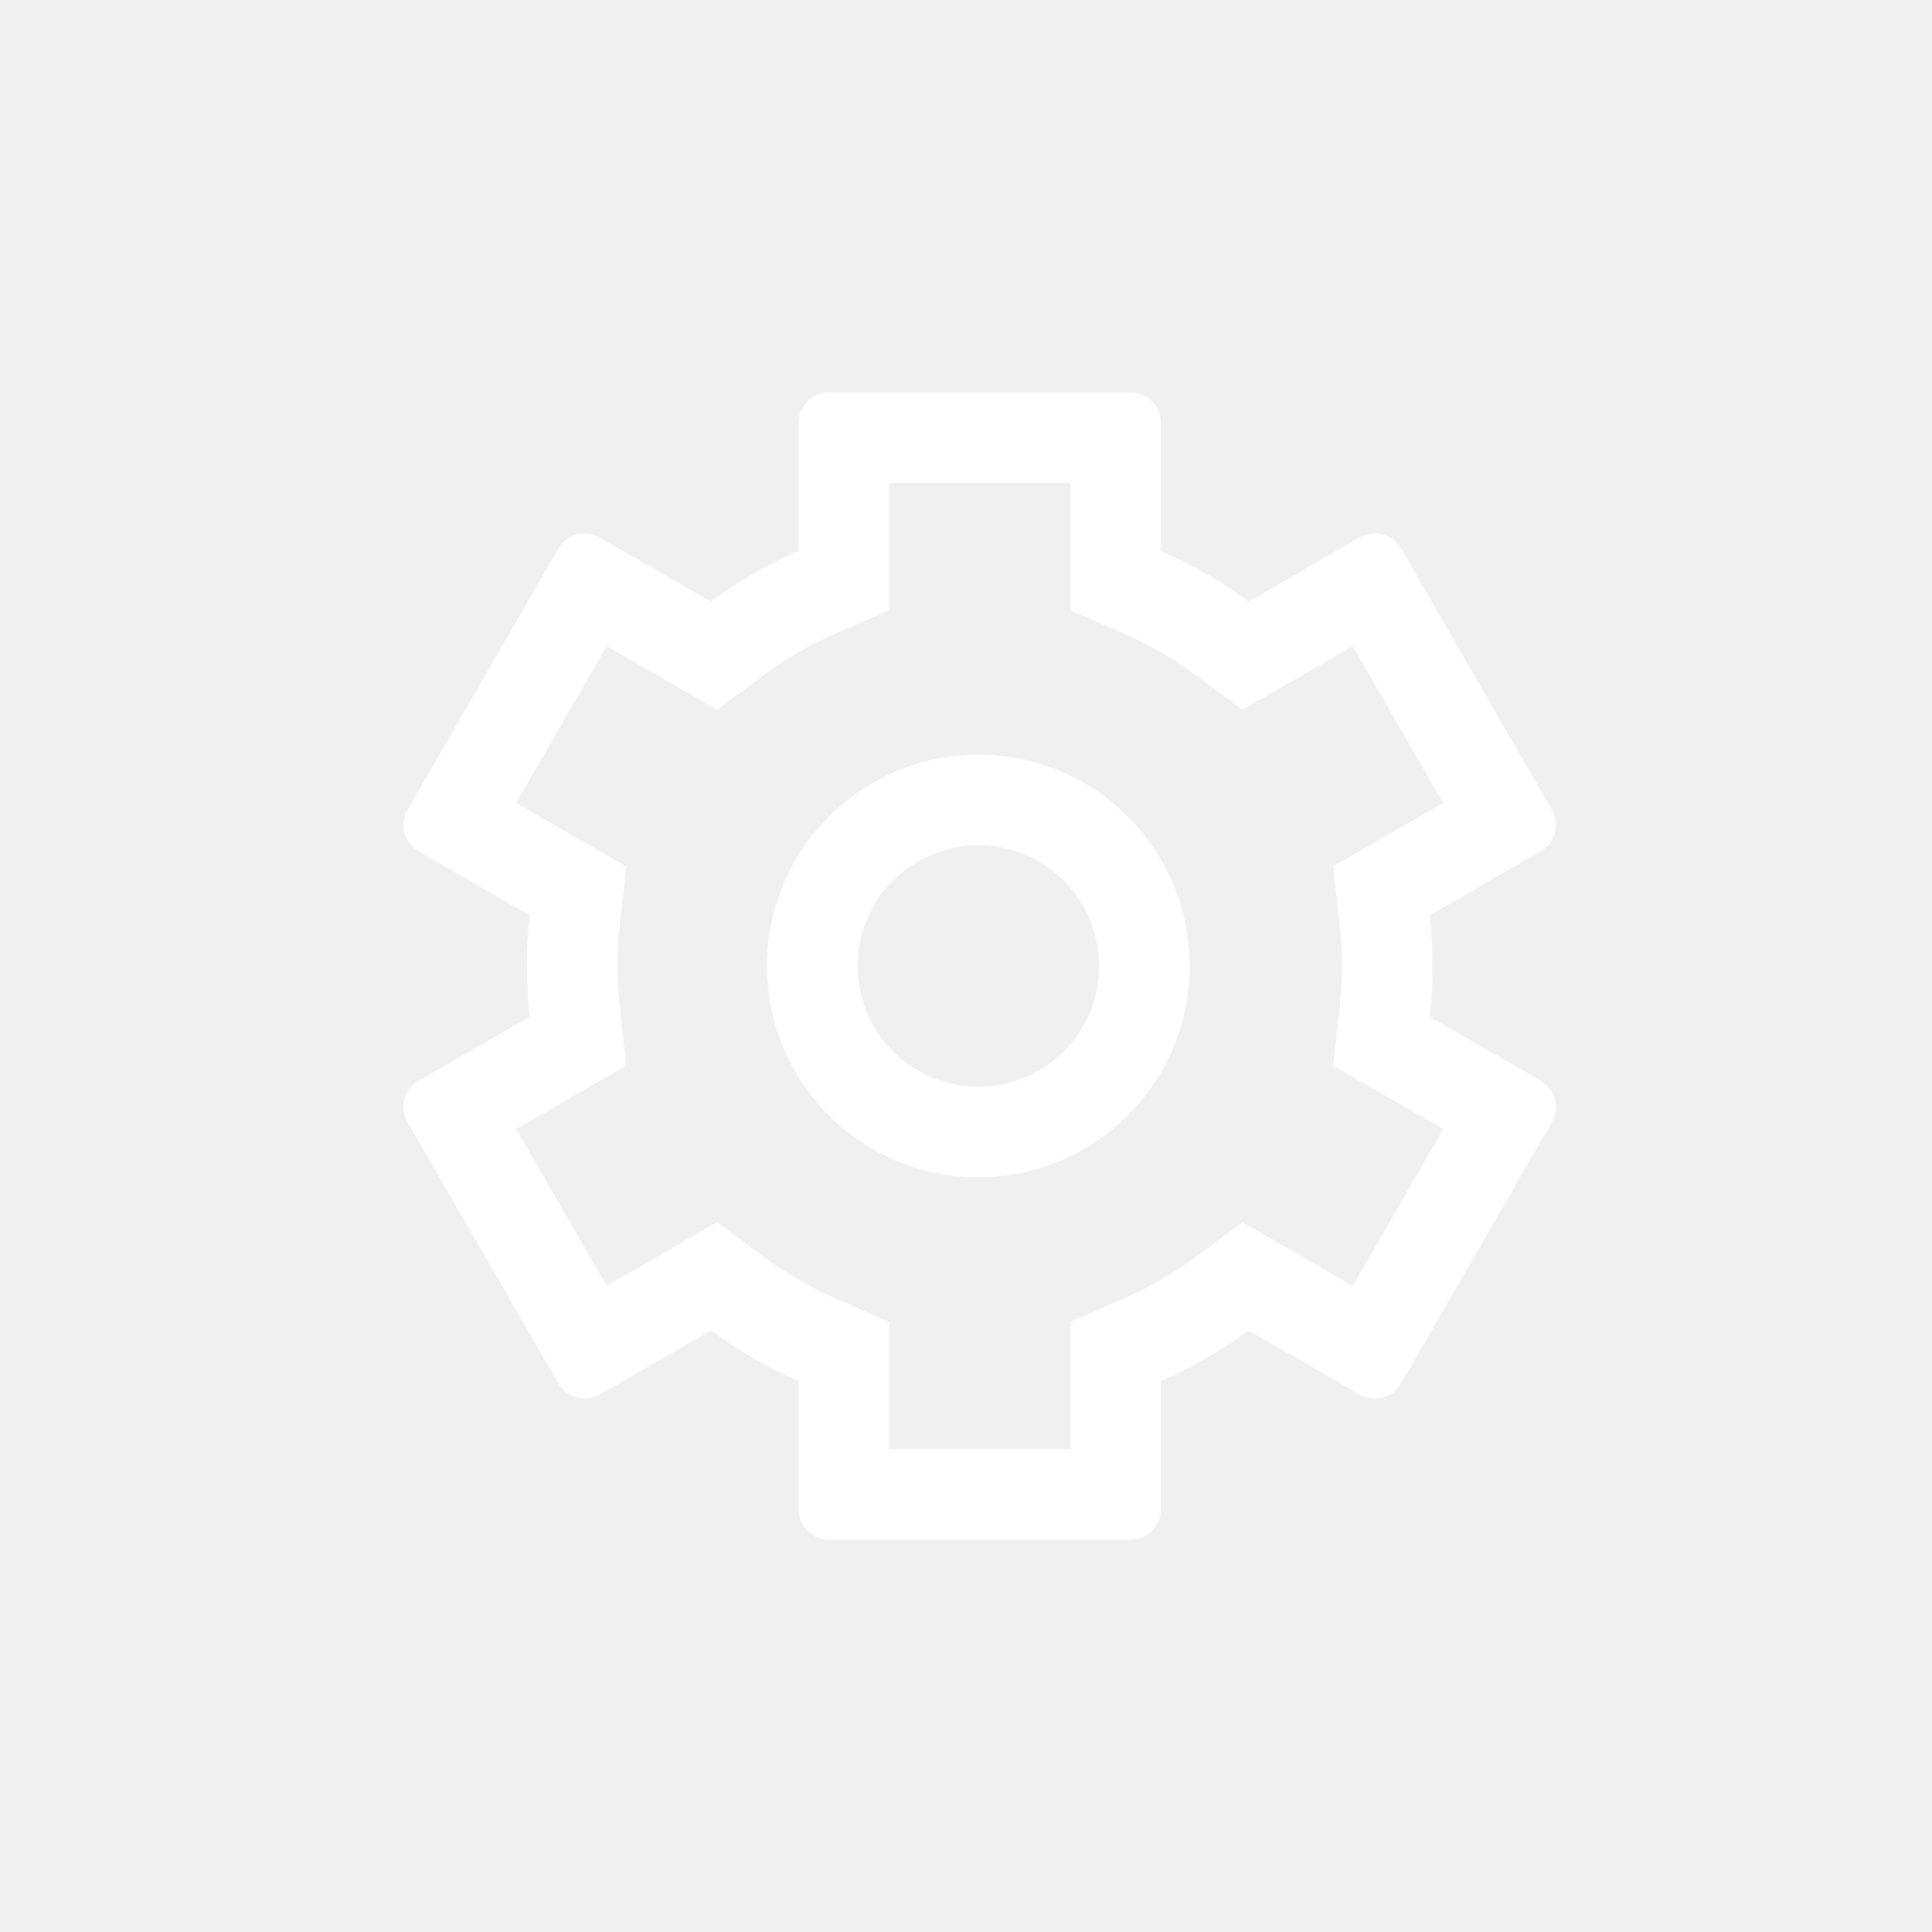
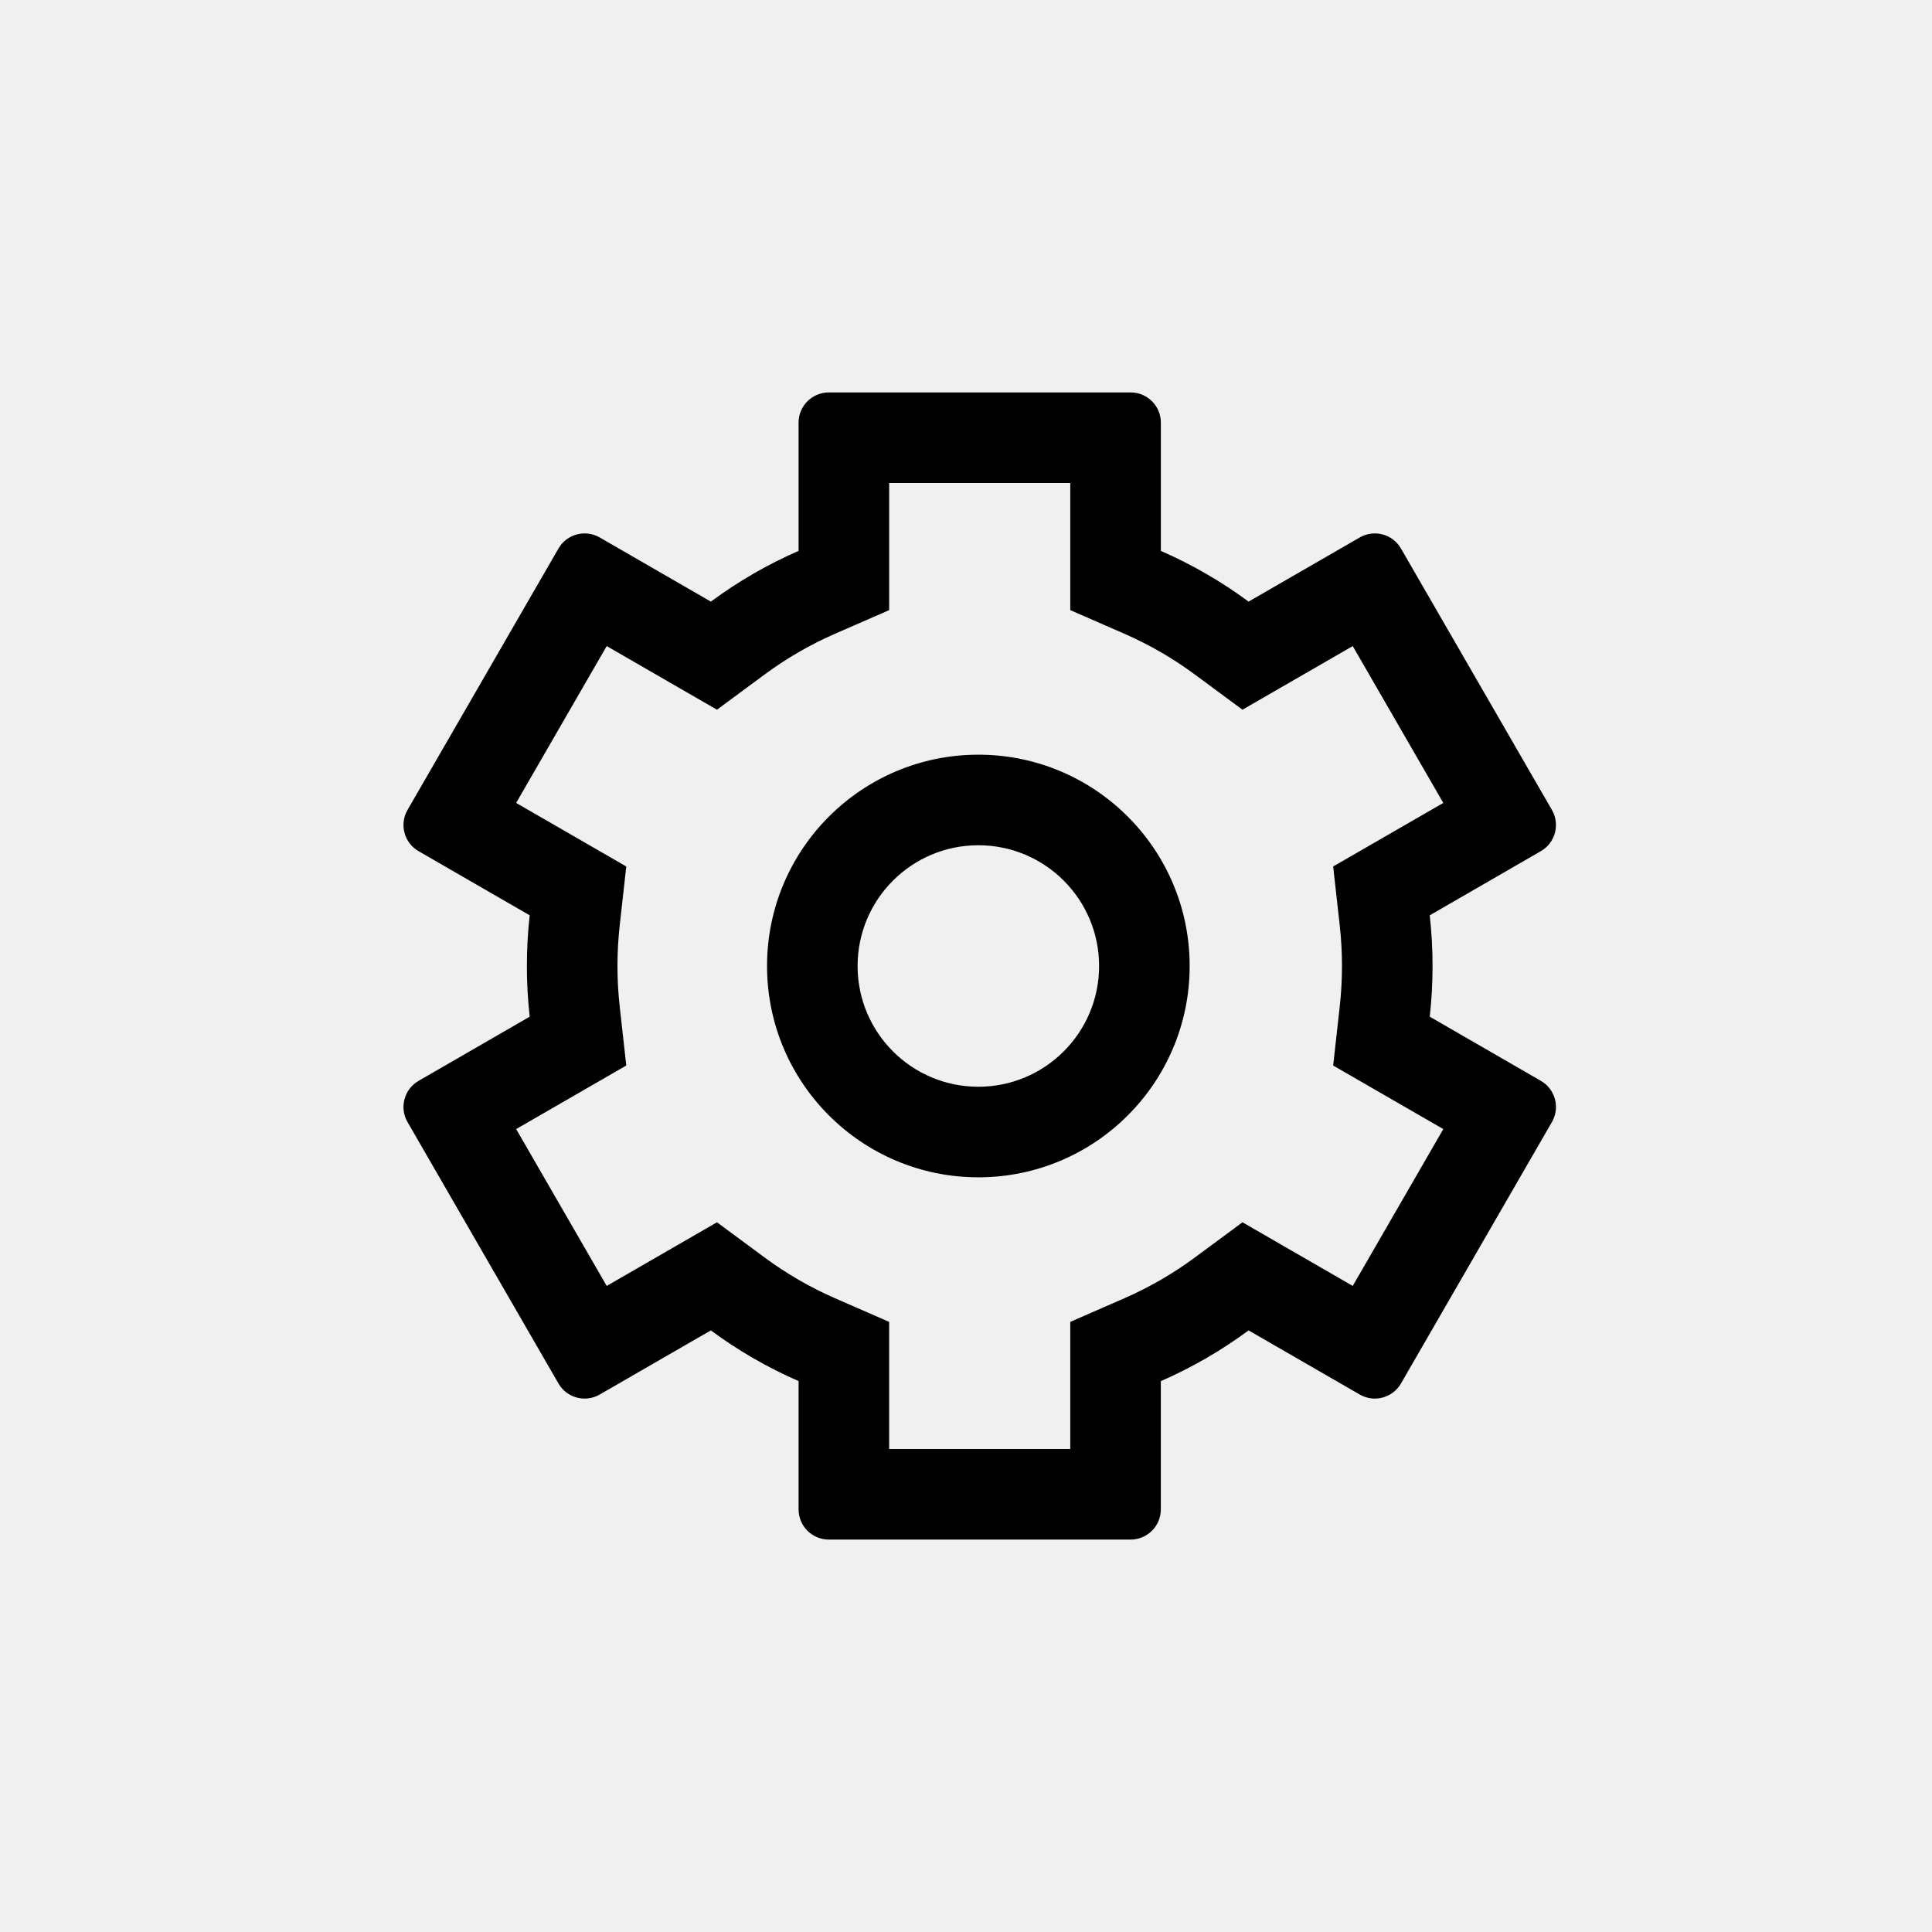
<svg xmlns="http://www.w3.org/2000/svg" t="1692135746774" class="icon" viewBox="0 0 1024 1024" version="1.1" p-id="4015" width="32" height="32">
-   <path d="M439.264 208a16 16 0 0 0-16 16v67.968a239.744 239.744 0 0 0-46.496 26.896l-58.912-34a16 16 0 0 0-21.856 5.856l-80 138.56a16 16 0 0 0 5.856 21.856l58.896 34a242.624 242.624 0 0 0 0 53.728l-58.88 34a16 16 0 0 0-6.72 20.176l0.848 1.68 80 138.56a16 16 0 0 0 21.856 5.856l58.912-34a239.744 239.744 0 0 0 46.496 26.88V800a16 16 0 0 0 16 16h160a16 16 0 0 0 16-16v-67.968a239.744 239.744 0 0 0 46.512-26.896l58.912 34a16 16 0 0 0 21.856-5.856l80-138.56a16 16 0 0 0-4.288-20.832l-1.568-1.024-58.896-34a242.624 242.624 0 0 0 0-53.728l58.88-34a16 16 0 0 0 6.72-20.176l-0.848-1.68-80-138.56a16 16 0 0 0-21.856-5.856l-58.912 34a239.744 239.744 0 0 0-46.496-26.88V224a16 16 0 0 0-16-16h-160z m32 48h96v67.376l28.8 12.576c13.152 5.76 25.632 12.976 37.184 21.52l25.28 18.688 58.448-33.728 48 83.136-58.368 33.68 3.472 31.2a194.624 194.624 0 0 1 0 43.104l-3.472 31.2 58.368 33.68-48 83.136-58.432-33.728-25.296 18.688c-11.552 8.544-24.032 15.76-37.184 21.52l-28.8 12.576V768h-96v-67.376l-28.784-12.576c-13.152-5.76-25.632-12.976-37.184-21.52l-25.28-18.688-58.448 33.728-48-83.136 58.368-33.68-3.472-31.2a194.624 194.624 0 0 1 0-43.104l3.472-31.2-58.368-33.68 48-83.136 58.432 33.728 25.296-18.688a191.744 191.744 0 0 1 37.184-21.52l28.8-12.576V256z m47.28 144a112 112 0 1 0 0 224 112 112 0 0 0 0-224z m0 48a64 64 0 1 1 0 128 64 64 0 0 1 0-128z" fill="#fff" p-id="4016" />
+   <path d="M439.264 208a16 16 0 0 0-16 16v67.968a239.744 239.744 0 0 0-46.496 26.896l-58.912-34a16 16 0 0 0-21.856 5.856l-80 138.56a16 16 0 0 0 5.856 21.856l58.896 34a242.624 242.624 0 0 0 0 53.728l-58.88 34a16 16 0 0 0-6.72 20.176l0.848 1.68 80 138.56a16 16 0 0 0 21.856 5.856l58.912-34a239.744 239.744 0 0 0 46.496 26.88V800a16 16 0 0 0 16 16h160a16 16 0 0 0 16-16v-67.968a239.744 239.744 0 0 0 46.512-26.896l58.912 34a16 16 0 0 0 21.856-5.856l80-138.56a16 16 0 0 0-4.288-20.832l-1.568-1.024-58.896-34a242.624 242.624 0 0 0 0-53.728l58.88-34a16 16 0 0 0 6.72-20.176l-0.848-1.68-80-138.56a16 16 0 0 0-21.856-5.856l-58.912 34a239.744 239.744 0 0 0-46.496-26.88V224a16 16 0 0 0-16-16h-160z m32 48h96v67.376l28.8 12.576c13.152 5.76 25.632 12.976 37.184 21.52l25.28 18.688 58.448-33.728 48 83.136-58.368 33.68 3.472 31.2a194.624 194.624 0 0 1 0 43.104l-3.472 31.2 58.368 33.68-48 83.136-58.432-33.728-25.296 18.688c-11.552 8.544-24.032 15.76-37.184 21.52l-28.8 12.576V768h-96v-67.376l-28.784-12.576c-13.152-5.76-25.632-12.976-37.184-21.52l-25.28-18.688-58.448 33.728-48-83.136 58.368-33.68-3.472-31.2a194.624 194.624 0 0 1 0-43.104l3.472-31.2-58.368-33.68 48-83.136 58.432 33.728 25.296-18.688a191.744 191.744 0 0 1 37.184-21.52l28.8-12.576V256z m47.28 144a112 112 0 1 0 0 224 112 112 0 0 0 0-224z m0 48a64 64 0 1 1 0 128 64 64 0 0 1 0-128z" fill="#000" p-id="4016" />
</svg>
